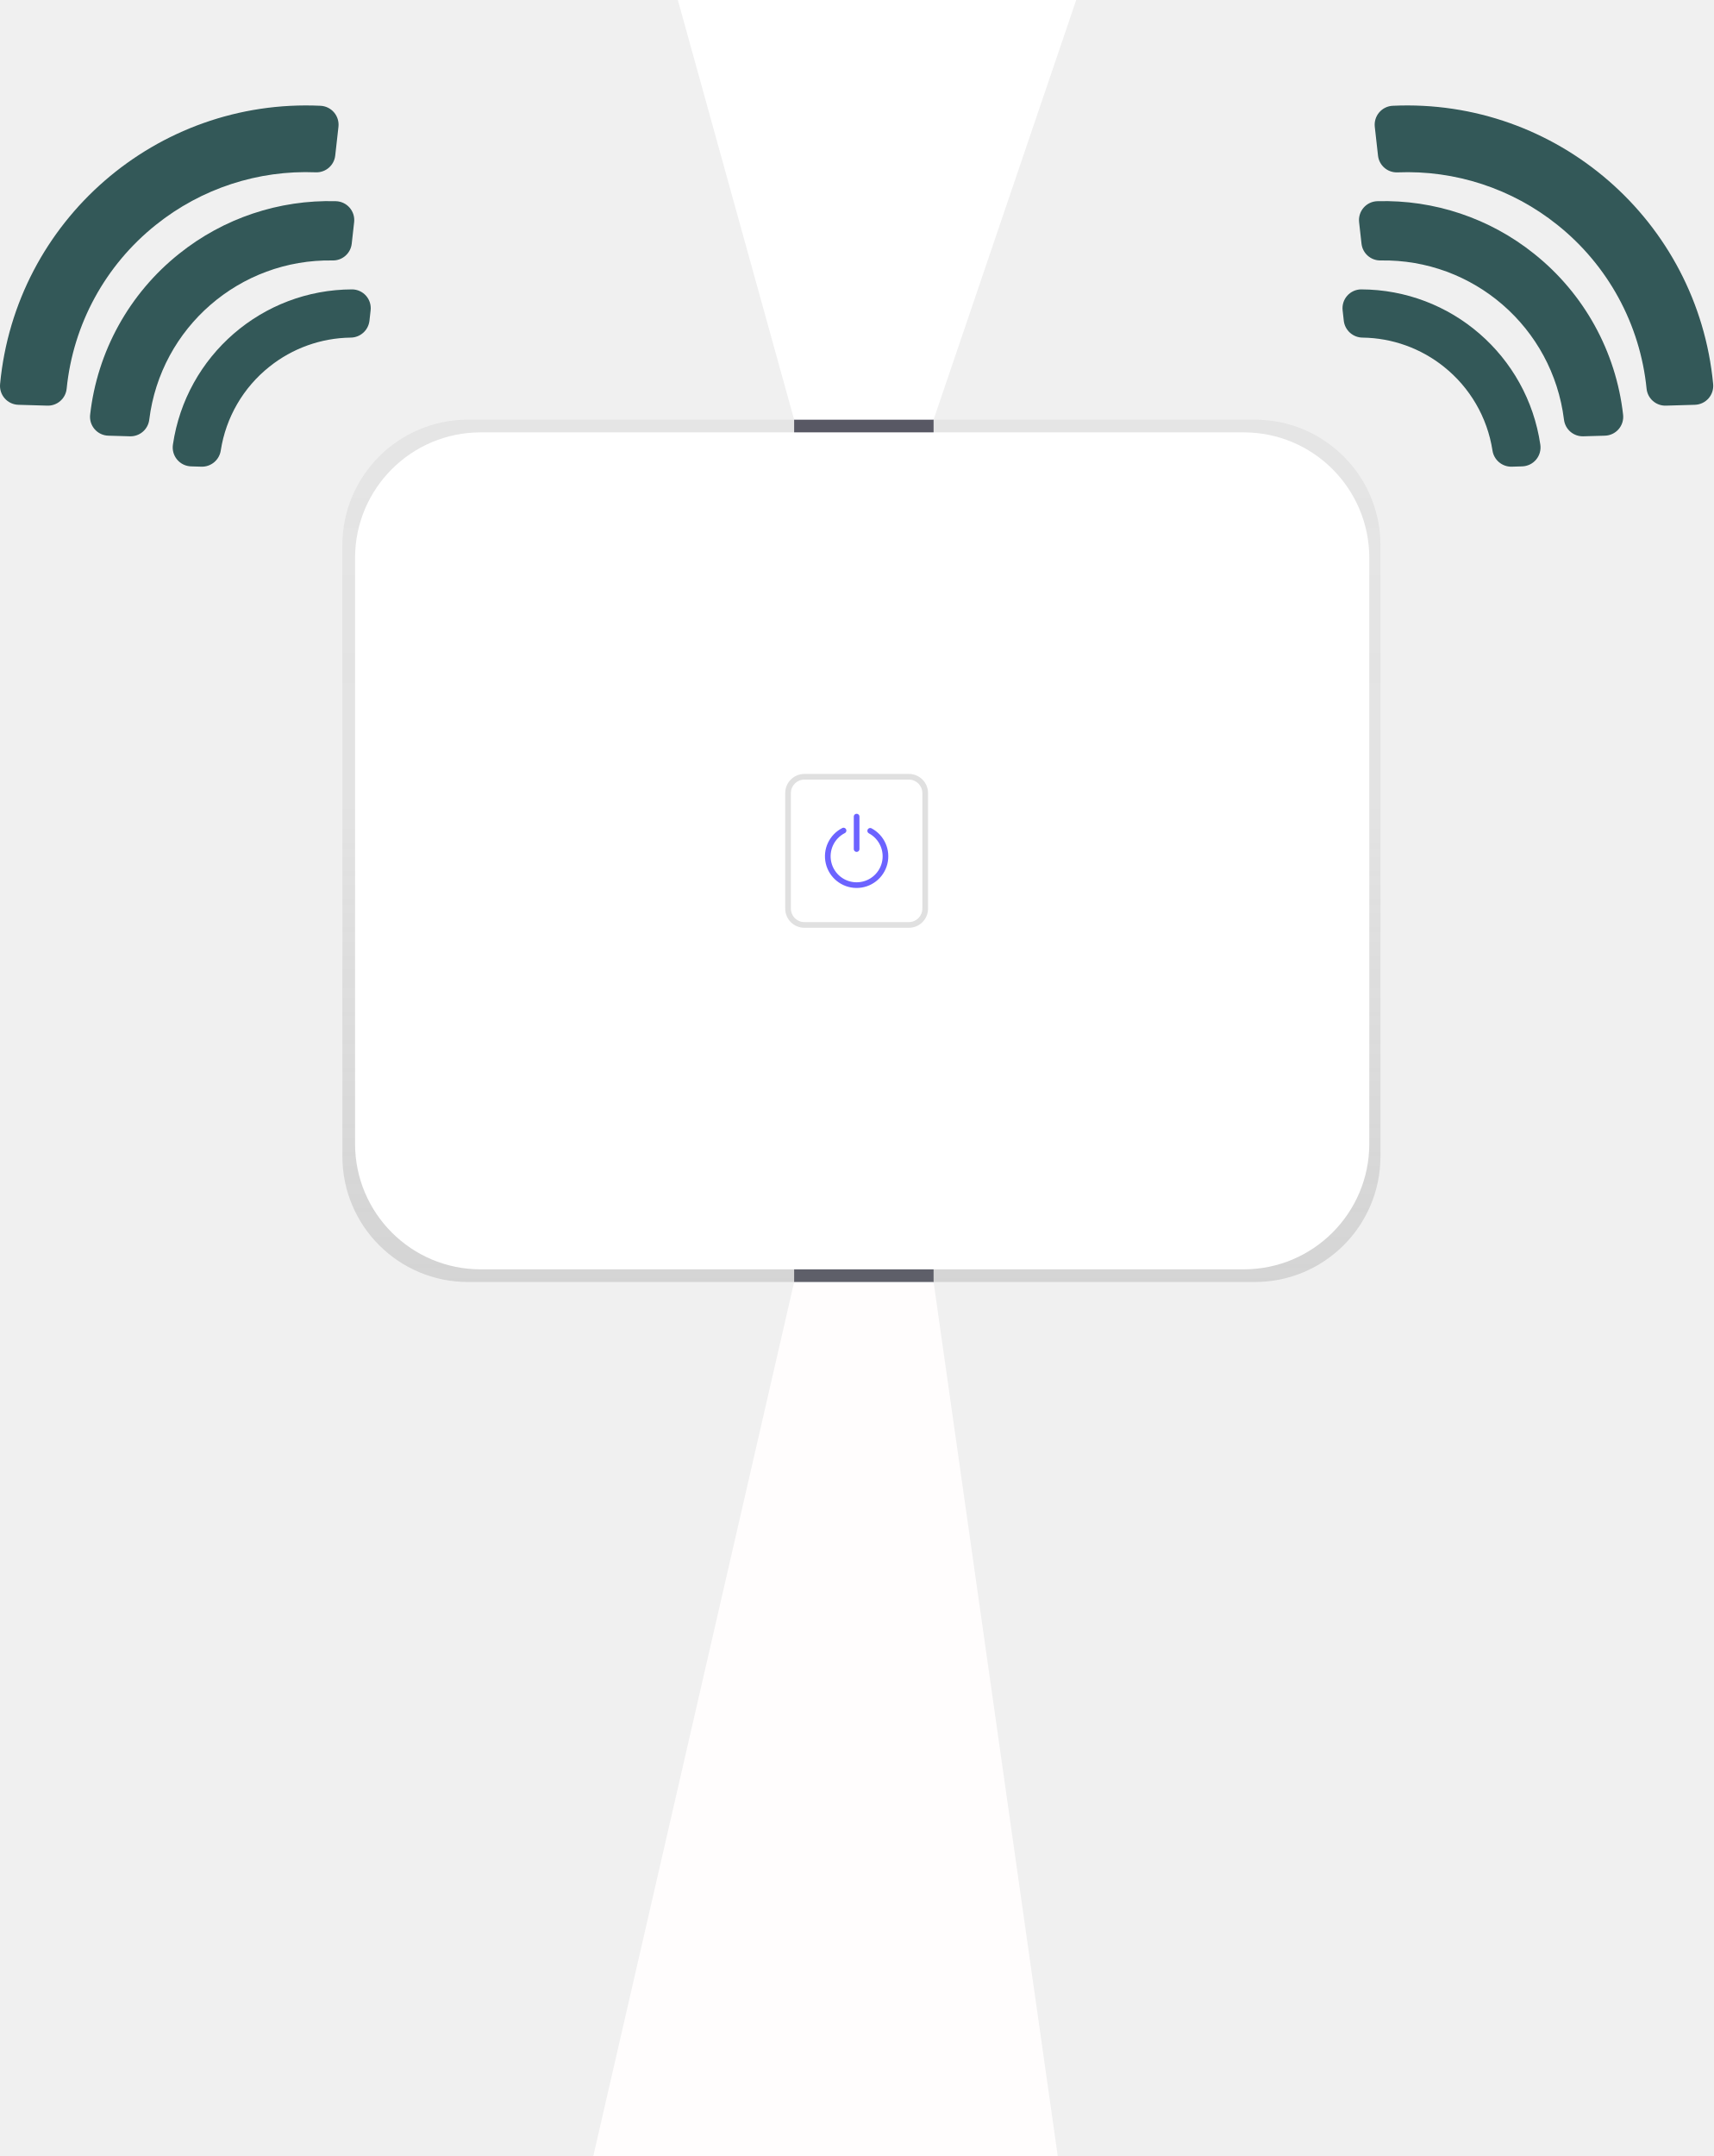
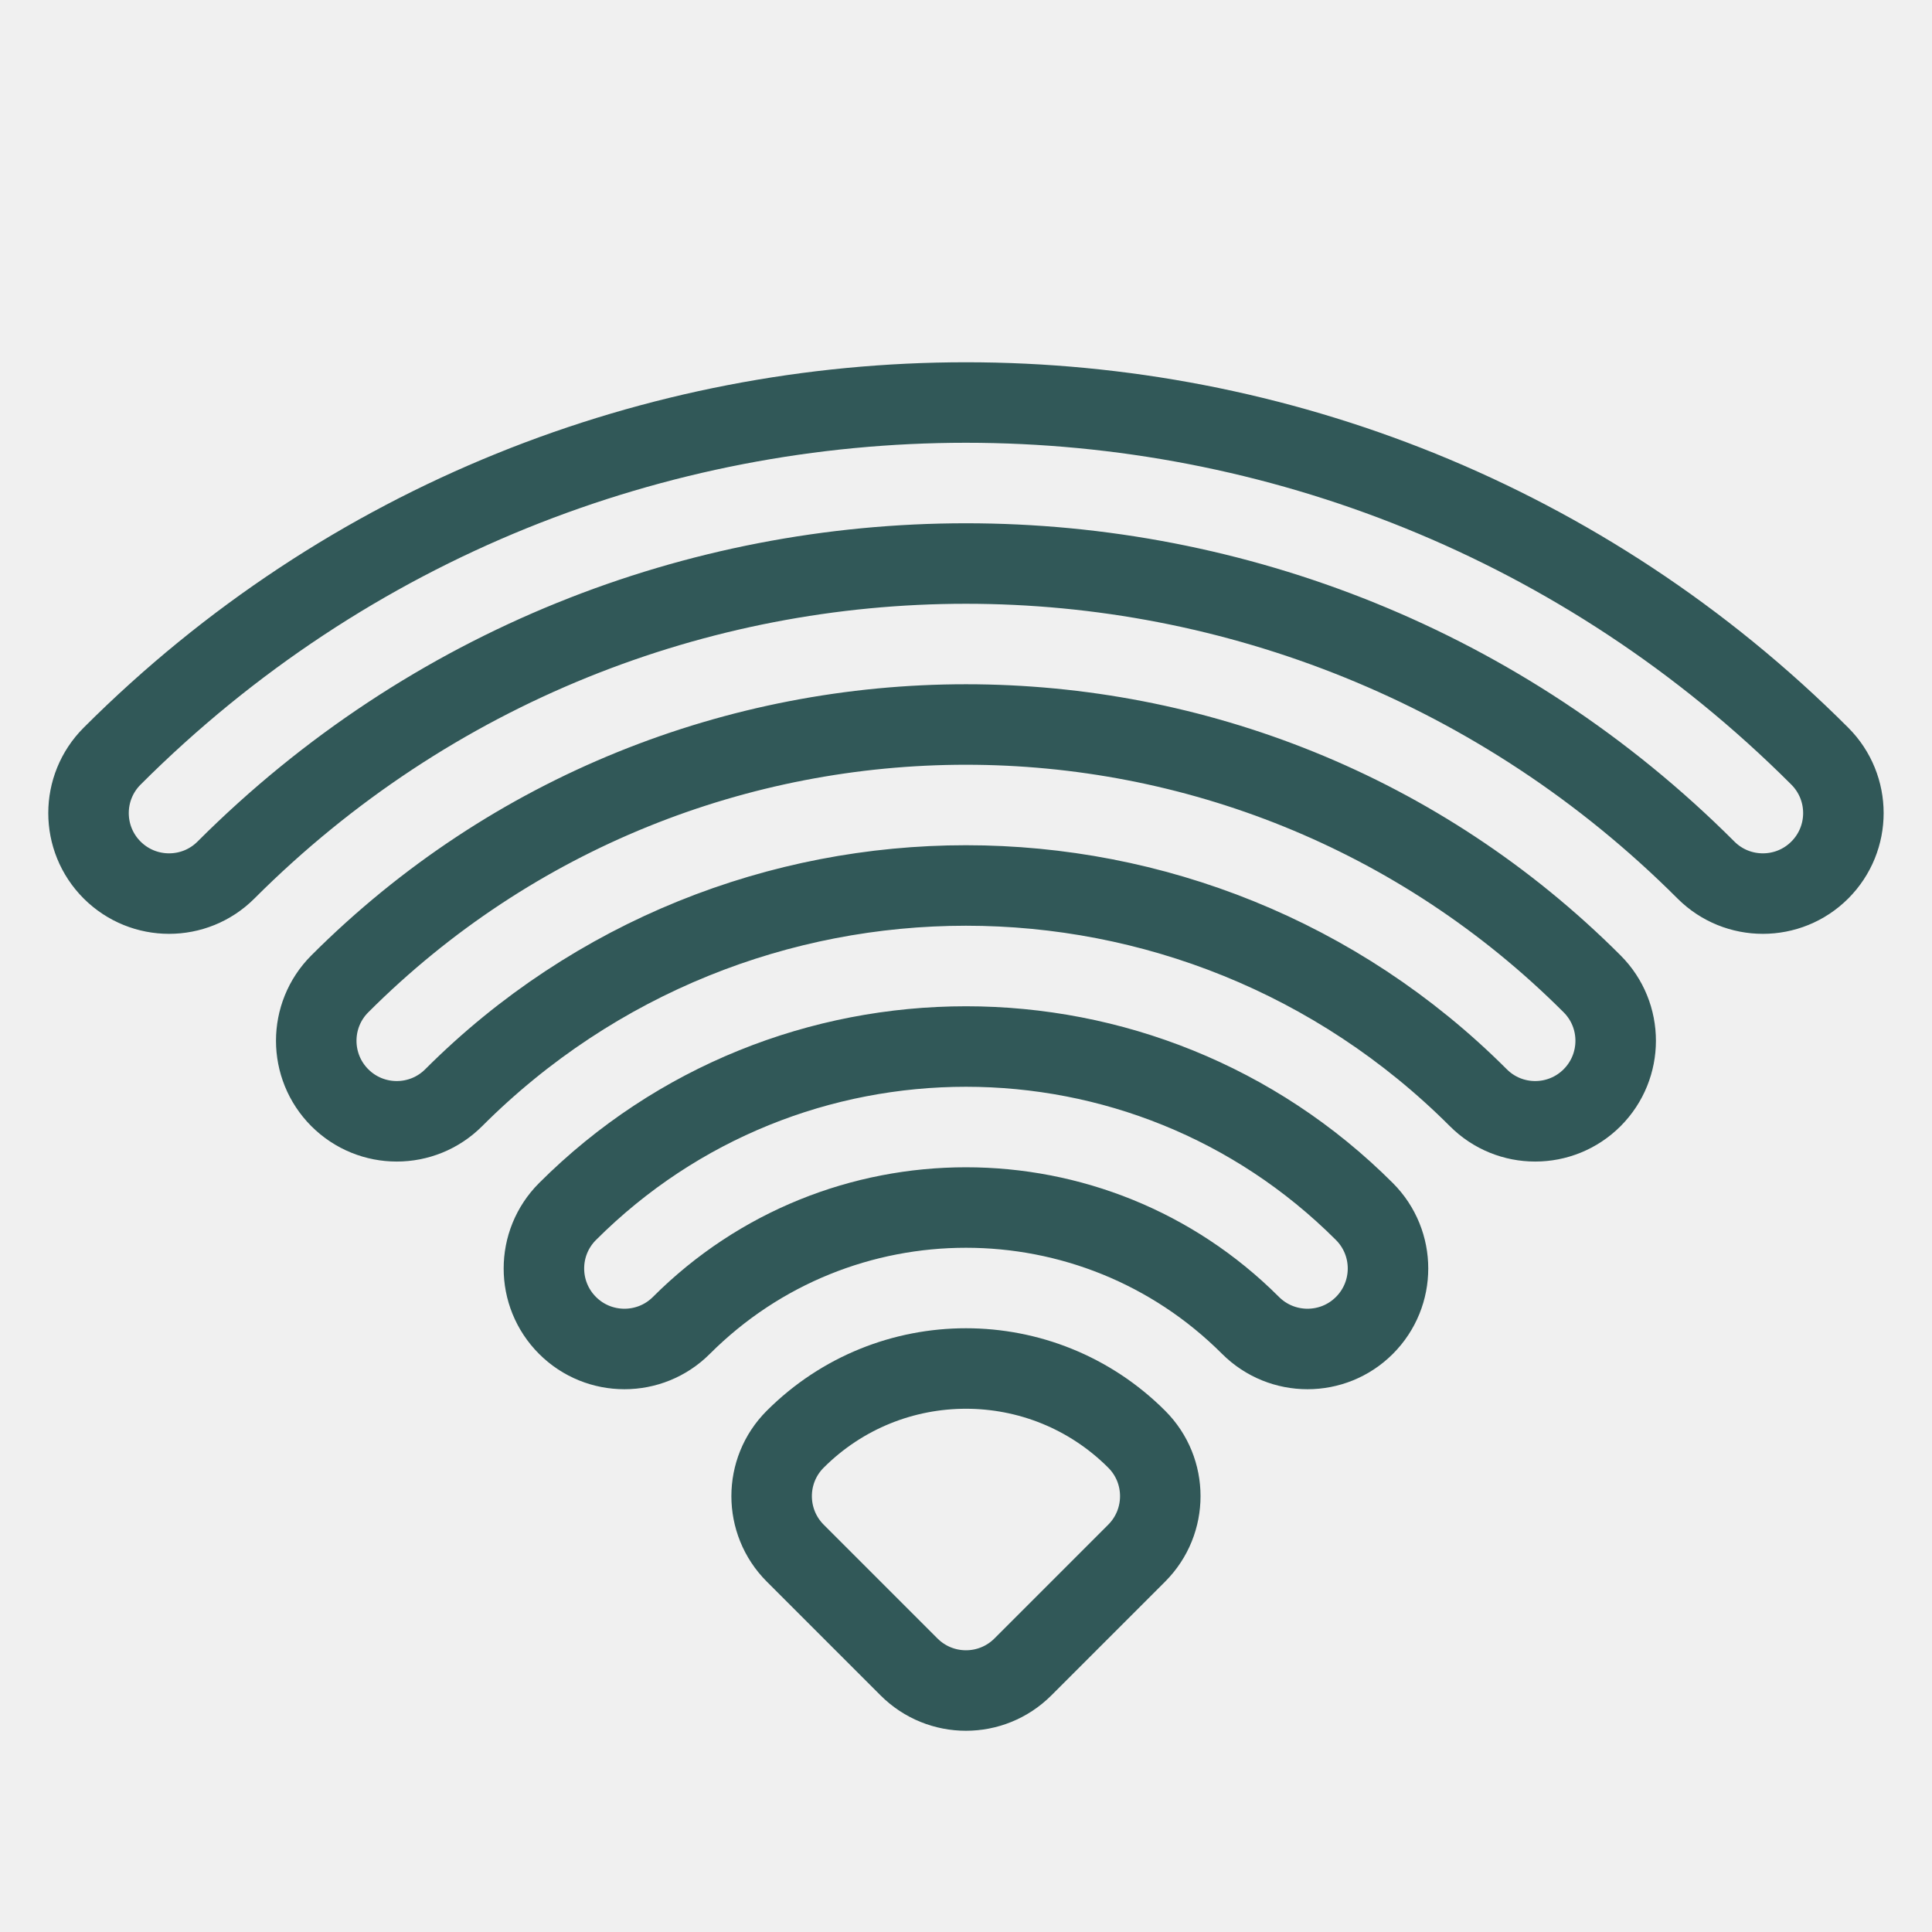
- <svg xmlns="http://www.w3.org/2000/svg" data-name="Layer 1" width="605.25" height="761.48" viewBox="0 0 605.25 761.48">
-   <defs>
-     <linearGradient id="c07350d9-0c50-4d35-b63a-3c71f5ac29f1-1139" x1="304.32" y1="452.8" x2="304.32" y2="148.23" gradientUnits="userSpaceOnUse">
-       <stop offset="0" stop-color="gray" stop-opacity="0.25" />
-       <stop offset="0.54" stop-color="gray" stop-opacity="0.12" />
-       <stop offset="1" stop-color="gray" stop-opacity="0.1" />
-     </linearGradient>
-   </defs>
-   <path d="M847.51,148.64a84.83,84.83,0,0,1,31.57,57.89,6.66,6.66,0,0,0,6.82,6l10.24-.3a6.68,6.68,0,0,0,6.46-7.31,108.65,108.65,0,0,0-113.2-98.3,6.69,6.69,0,0,0-6.34,7.42l1.14,10.18a6.65,6.65,0,0,0,6.85,5.92A84.79,84.79,0,0,1,847.51,148.64Z" transform="translate(-297.37 -69.26)" fill="#335858" />
-   <path d="M839.34,158.88a84.78,84.78,0,0,0-55.4-18.56,6.67,6.67,0,0,0-6.42,7.42l.85,7.59a6.66,6.66,0,0,0,6.74,5.92,64.15,64.15,0,0,1,64.79,56.22,6.68,6.68,0,0,0,6.81,5.89l7.63-.22a6.66,6.66,0,0,0,6.45-7.37A84.82,84.82,0,0,0,839.34,158.88Z" transform="translate(-297.37 -69.26)" fill="#335858" />
-   <path d="M807.48,198.8a47,47,0,0,1,17.15,29.52,6.73,6.73,0,0,0,6.81,5.77l3.69-.11a6.69,6.69,0,0,0,6.41-7.69,64.15,64.15,0,0,0-63.32-54.82,6.64,6.64,0,0,0-6.52,7.42l.41,3.68a6.73,6.73,0,0,0,6.67,5.93A46.94,46.94,0,0,1,807.48,198.8Z" transform="translate(-297.37 -69.26)" fill="#335858" />
-   <path d="M352.49,148.64a84.83,84.83,0,0,0-31.57,57.89,6.66,6.66,0,0,1-6.82,6l-10.24-.3a6.68,6.68,0,0,1-6.46-7.31,108.65,108.65,0,0,1,113.2-98.3,6.69,6.69,0,0,1,6.34,7.42L415.8,124.2a6.65,6.65,0,0,1-6.85,5.92A84.79,84.79,0,0,0,352.49,148.64Z" transform="translate(-297.37 -69.26)" fill="#335858" />
-   <path d="M360.66,158.88a84.78,84.78,0,0,1,55.4-18.56,6.67,6.67,0,0,1,6.42,7.42l-.85,7.59a6.66,6.66,0,0,1-6.74,5.92,64.15,64.15,0,0,0-64.79,56.22,6.68,6.68,0,0,1-6.81,5.89l-7.63-.22a6.66,6.66,0,0,1-6.45-7.37A84.82,84.82,0,0,1,360.66,158.88Z" transform="translate(-297.37 -69.26)" fill="#335858" />
-   <path d="M392.52,198.8a47,47,0,0,0-17.15,29.52,6.73,6.73,0,0,1-6.81,5.77l-3.69-.11a6.69,6.69,0,0,1-6.41-7.69,64.15,64.15,0,0,1,63.32-54.82,6.64,6.64,0,0,1,6.52,7.42l-.41,3.68a6.73,6.73,0,0,1-6.67,5.93A46.94,46.94,0,0,0,392.52,198.8Z" transform="translate(-297.37 -69.26)" fill="#335858" />
-   <path d="M577.93,822.91V88.25a19,19,0,0,1,19-19h11.26a19,19,0,0,1,19,19V822.91C627.17,833.35,577.93,833.35,577.93,822.91Z" transform="translate(-297.37 -69.26)" fill="#535461" />
-   <rect x="120.96" y="148.23" width="366.73" height="304.56" rx="44.36" ry="44.36" fill="url(#c07350d9-0c50-4d35-b63a-3c71f5ac29f1-1139)" />
-   <rect x="125.44" y="152.71" width="358.31" height="295.61" rx="44.36" ry="44.36" fill="#fff" />
-   <path d="M618.47,344.61a4.76,4.76,0,0,1,4.75,4.75v40.83a4.76,4.76,0,0,1-4.75,4.75H581.53a4.76,4.76,0,0,1-4.75-4.75V349.36a4.76,4.76,0,0,1,4.75-4.75h36.95m0-2H581.53a6.75,6.75,0,0,0-6.75,6.75v40.83a6.75,6.75,0,0,0,6.75,6.75h36.95a6.75,6.75,0,0,0,6.75-6.75V349.36a6.75,6.75,0,0,0-6.75-6.75Z" transform="translate(-297.37 -69.26)" fill="#e0e0e0" />
-   <line x1="302.63" y1="288.42" x2="302.63" y2="299.88" fill="none" stroke="#6c63ff" stroke-linecap="round" stroke-miterlimit="10" stroke-width="2" />
-   <path d="M604.8,362.7a10.19,10.19,0,1,1-9.42-.09" transform="translate(-297.37 -69.26)" fill="none" stroke="#6c63ff" stroke-linecap="round" stroke-miterlimit="10" stroke-width="2" />
-   <path style="stroke-width: 0px; paint-order: fill; stroke: rgb(255, 255, 255); fill: rgb(255, 255, 255);" d="M 280.56 148.23 L 329.82 148.23 L 387.503 -21.466 L 233.569 -21.289 L 280.56 148.23 Z" />
-   <path style="stroke-width: 0px; paint-order: fill; stroke: rgb(255, 255, 255); fill: rgb(255, 253, 253);" d="M 280.56 452.79 L 329.821 452.791 L 381.26 814.81 L 197.766 813.005 L 280.56 452.79 Z" />
+ <svg xmlns="http://www.w3.org/2000/svg" width="800px" height="800px" viewBox="0 0 24 24" fill="none" stroke="#315858">
+   <g id="SVGRepo_bgCarrier" stroke-width="0" />
+   <g id="SVGRepo_tracerCarrier" stroke-linecap="round" stroke-linejoin="round" />
+   <g id="SVGRepo_iconCarrier">
+     <path fill-rule="evenodd" clip-rule="evenodd" d="M2.807 10.808C7.884 5.731 16.115 5.731 21.192 10.808C21.582 11.198 22.216 11.198 22.606 10.808C22.997 10.417 22.997 9.784 22.606 9.393C16.748 3.536 7.251 3.536 1.393 9.393C1.002 9.784 1.002 10.417 1.393 10.808C1.784 11.198 2.417 11.198 2.807 10.808ZM5.636 13.636C9.15 10.121 14.849 10.121 18.364 13.636C18.754 14.027 19.387 14.027 19.778 13.636C20.168 13.245 20.168 12.612 19.778 12.222C15.482 7.926 8.517 7.926 4.221 12.222C3.831 12.612 3.831 13.245 4.221 13.636C4.612 14.027 5.245 14.027 5.636 13.636ZM8.464 16.465C10.417 14.512 13.582 14.512 15.535 16.465C15.926 16.855 16.559 16.855 16.949 16.465C17.34 16.074 17.34 15.441 16.949 15.05C14.216 12.317 9.784 12.317 7.05 15.05C6.659 15.441 6.659 16.074 7.05 16.465C7.44 16.855 8.074 16.855 8.464 16.465ZM9.878 17.879C11.05 16.707 12.949 16.707 14.121 17.879C14.511 18.269 14.511 18.902 14.121 19.293L12.707 20.707C12.316 21.098 11.683 21.098 11.292 20.707L9.878 19.293C9.488 18.902 9.488 18.269 9.878 17.879Z" fill="#" />
+   </g>
</svg>
